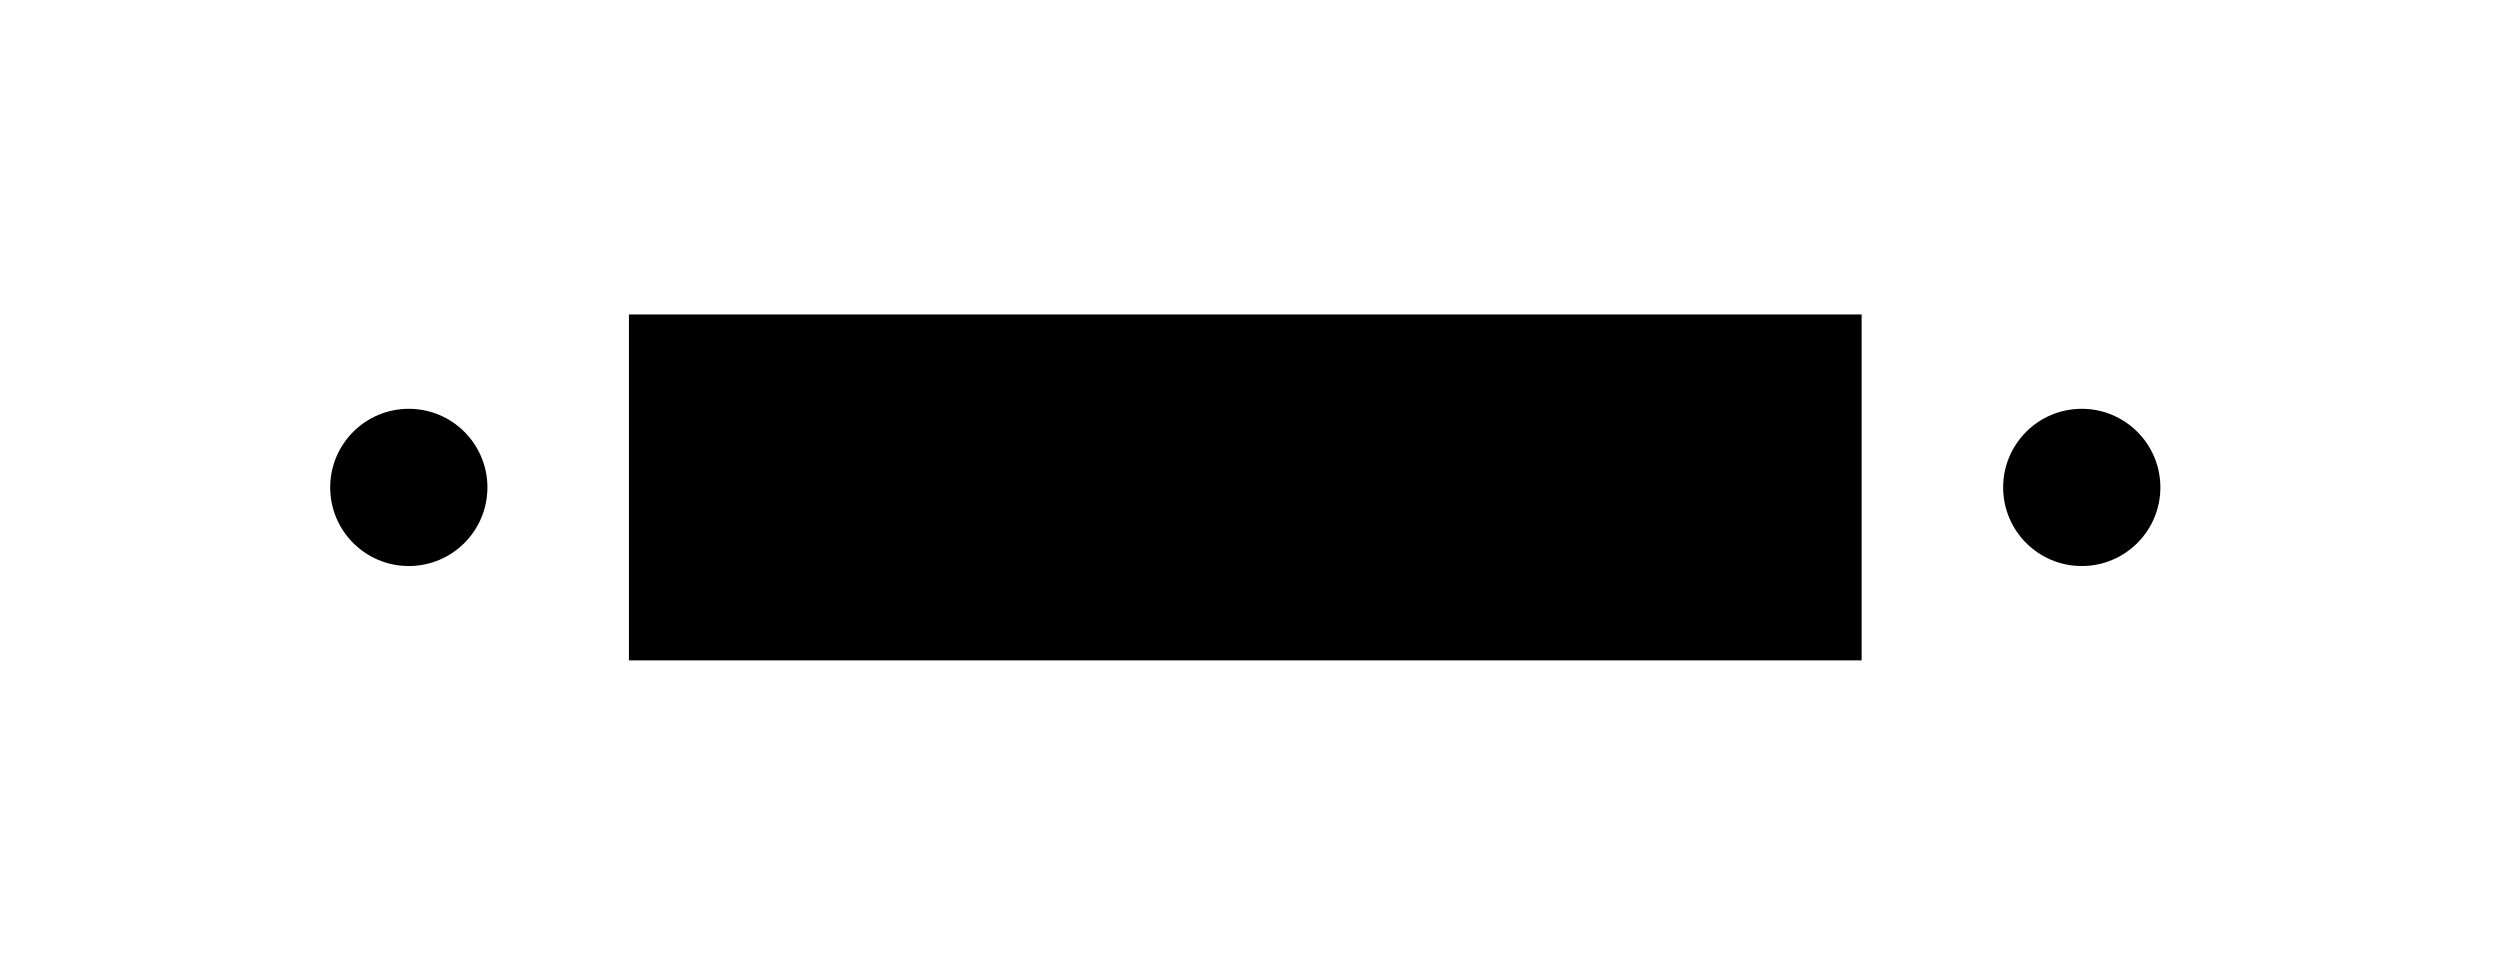
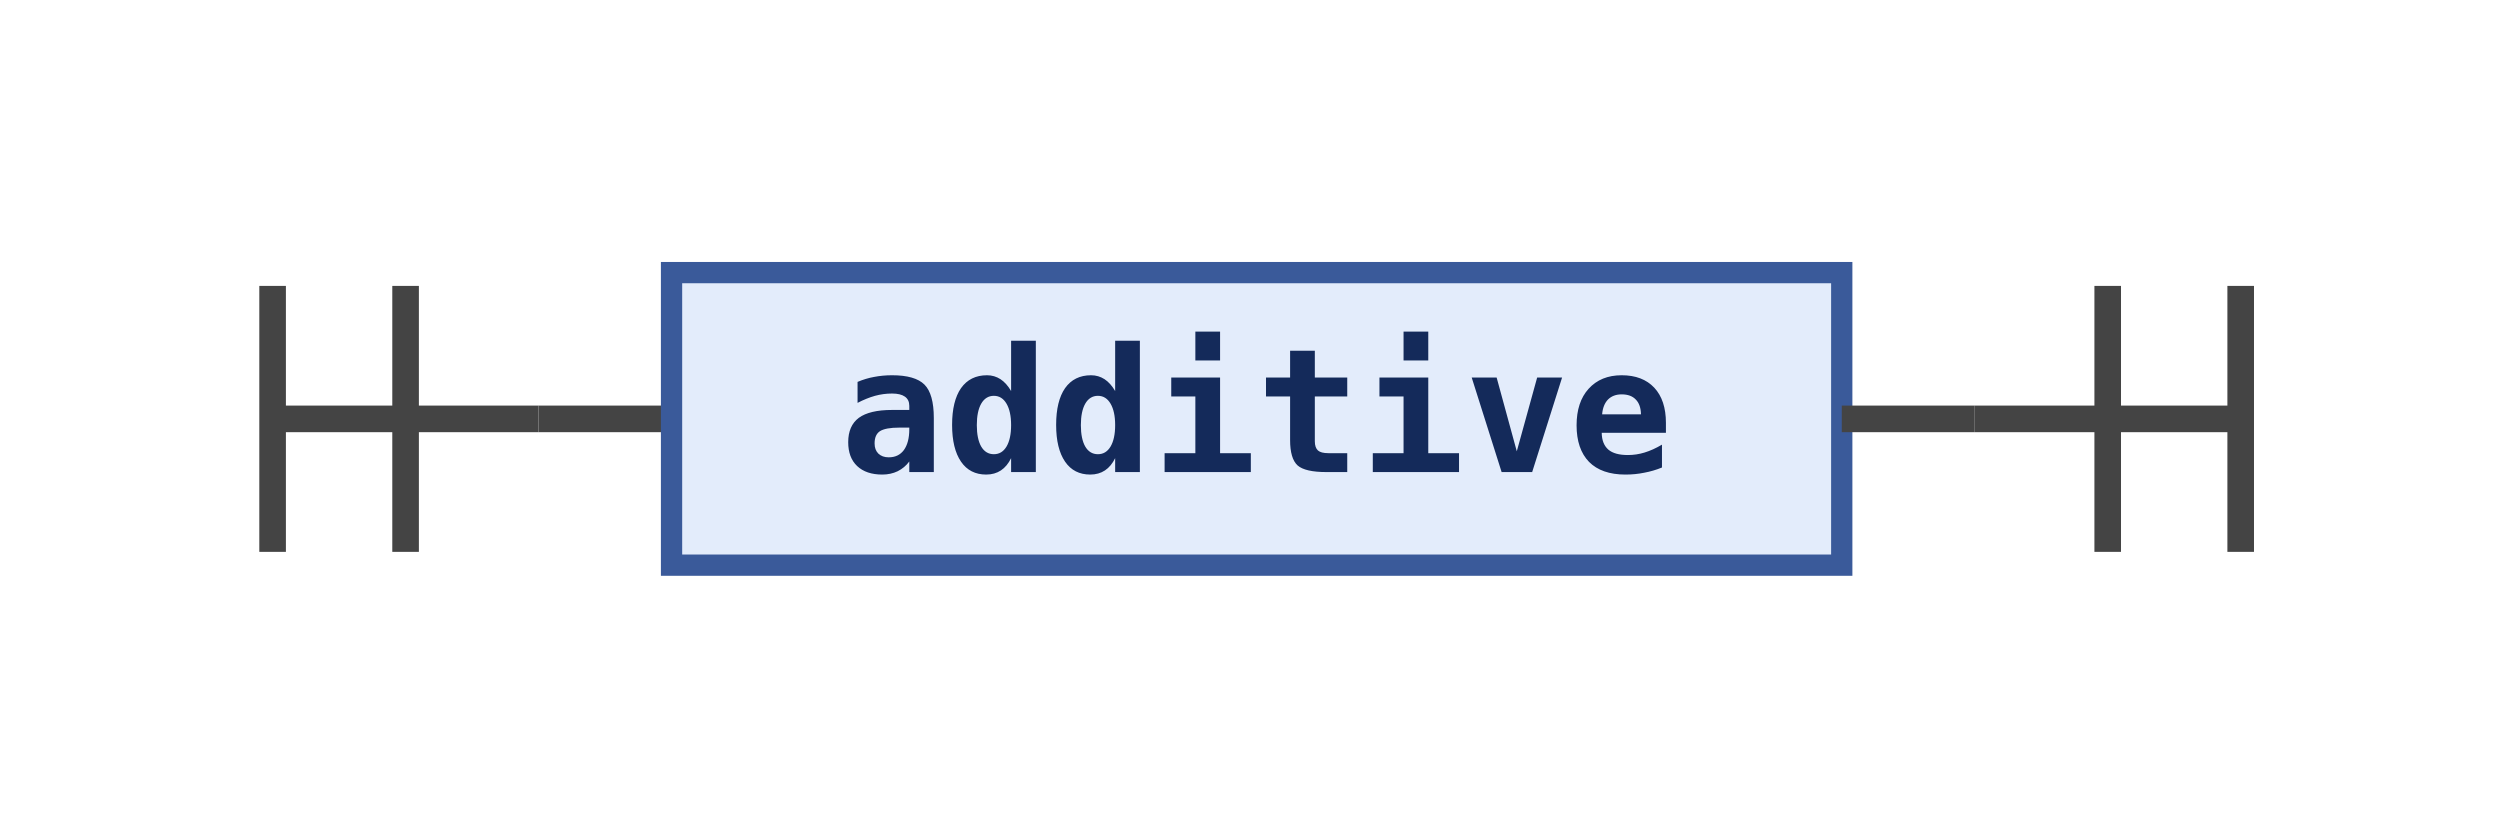
- <svg xmlns="http://www.w3.org/2000/svg" xmlns:xlink="http://www.w3.org/1999/xlink" class="railroad" width="159" height="62" viewBox="0 0 159 62">
-   <g class="terminator">
-     <circle cx="26" cy="31" r="5" />
+ <svg xmlns="http://www.w3.org/2000/svg" xmlns:xlink="http://www.w3.org/1999/xlink" class="railroad-diagram" width="188" height="62" viewBox="0 0 188 62">
+   <g transform="translate(.5 .5)">
+     <g>
+       <path d="M20 21v20m10 -20v20m-10 -10h20" />
+     </g>
+     <path d="M40 31h10" />
+     <g class="non-terminal ">
+       <path d="M50 31h0" />
+       <path d="M138 31h0" />
+       <rect x="50" y="20" width="88" height="22" />
+       <a xlink:href="#additive">
+         <text x="94" y="35">additive</text>
+       </a>
+     </g>
+     <path d="M138 31h10" />
+     <path d="M 148 31 h 20 m -10 -10 v 20 m 10 -20 v 20" />
  </g>
-   <path class="rail" d="M31 31 H40" />
-   <a xlink:href="#additive" href="#additive">
-     <g class="nonterminal">
-       <rect x="40" y="20" width="78.4" height="22" />
-       <text x="79.2" y="35">additive</text>
-     </g>
-   </a>
-   <path class="rail" d="M118.4 31 H127.4" />
-   <g class="terminator">
-     <circle cx="132.4" cy="31" r="5" />
-   </g>
+   <style>
+ svg.railroad-diagram { background: transparent; }
+ svg.railroad-diagram path { stroke-width: 2; stroke: #444; fill: none; }
+ svg.railroad-diagram text { font: bold 13px ui-monospace, Menlo, Consolas, monospace; text-anchor: middle; }
+ svg.railroad-diagram text.comment { font: italic 12px ui-monospace, Menlo, Consolas, monospace; }
+ svg.railroad-diagram rect { stroke-width: 1.6px; stroke: #3a8a3a; fill: #d7f0d7; }
+ svg.railroad-diagram g.terminal text { fill: #143a14; }
+ svg.railroad-diagram g.non-terminal rect { stroke: #3a5a9a; fill: #e3ecfb; }
+ svg.railroad-diagram g.non-terminal text { fill: #142a5a; }
+ svg.railroad-diagram g.terminal.leaf rect { stroke: #b8862b; fill: #fbeede; stroke-dasharray: 4 2; }
+ svg.railroad-diagram g.terminal.leaf text { fill: #5a3d05; font-style: italic; }
+ svg.railroad-diagram a:hover g.non-terminal rect { fill: #cfe0fb; }
+ </style>
</svg>
